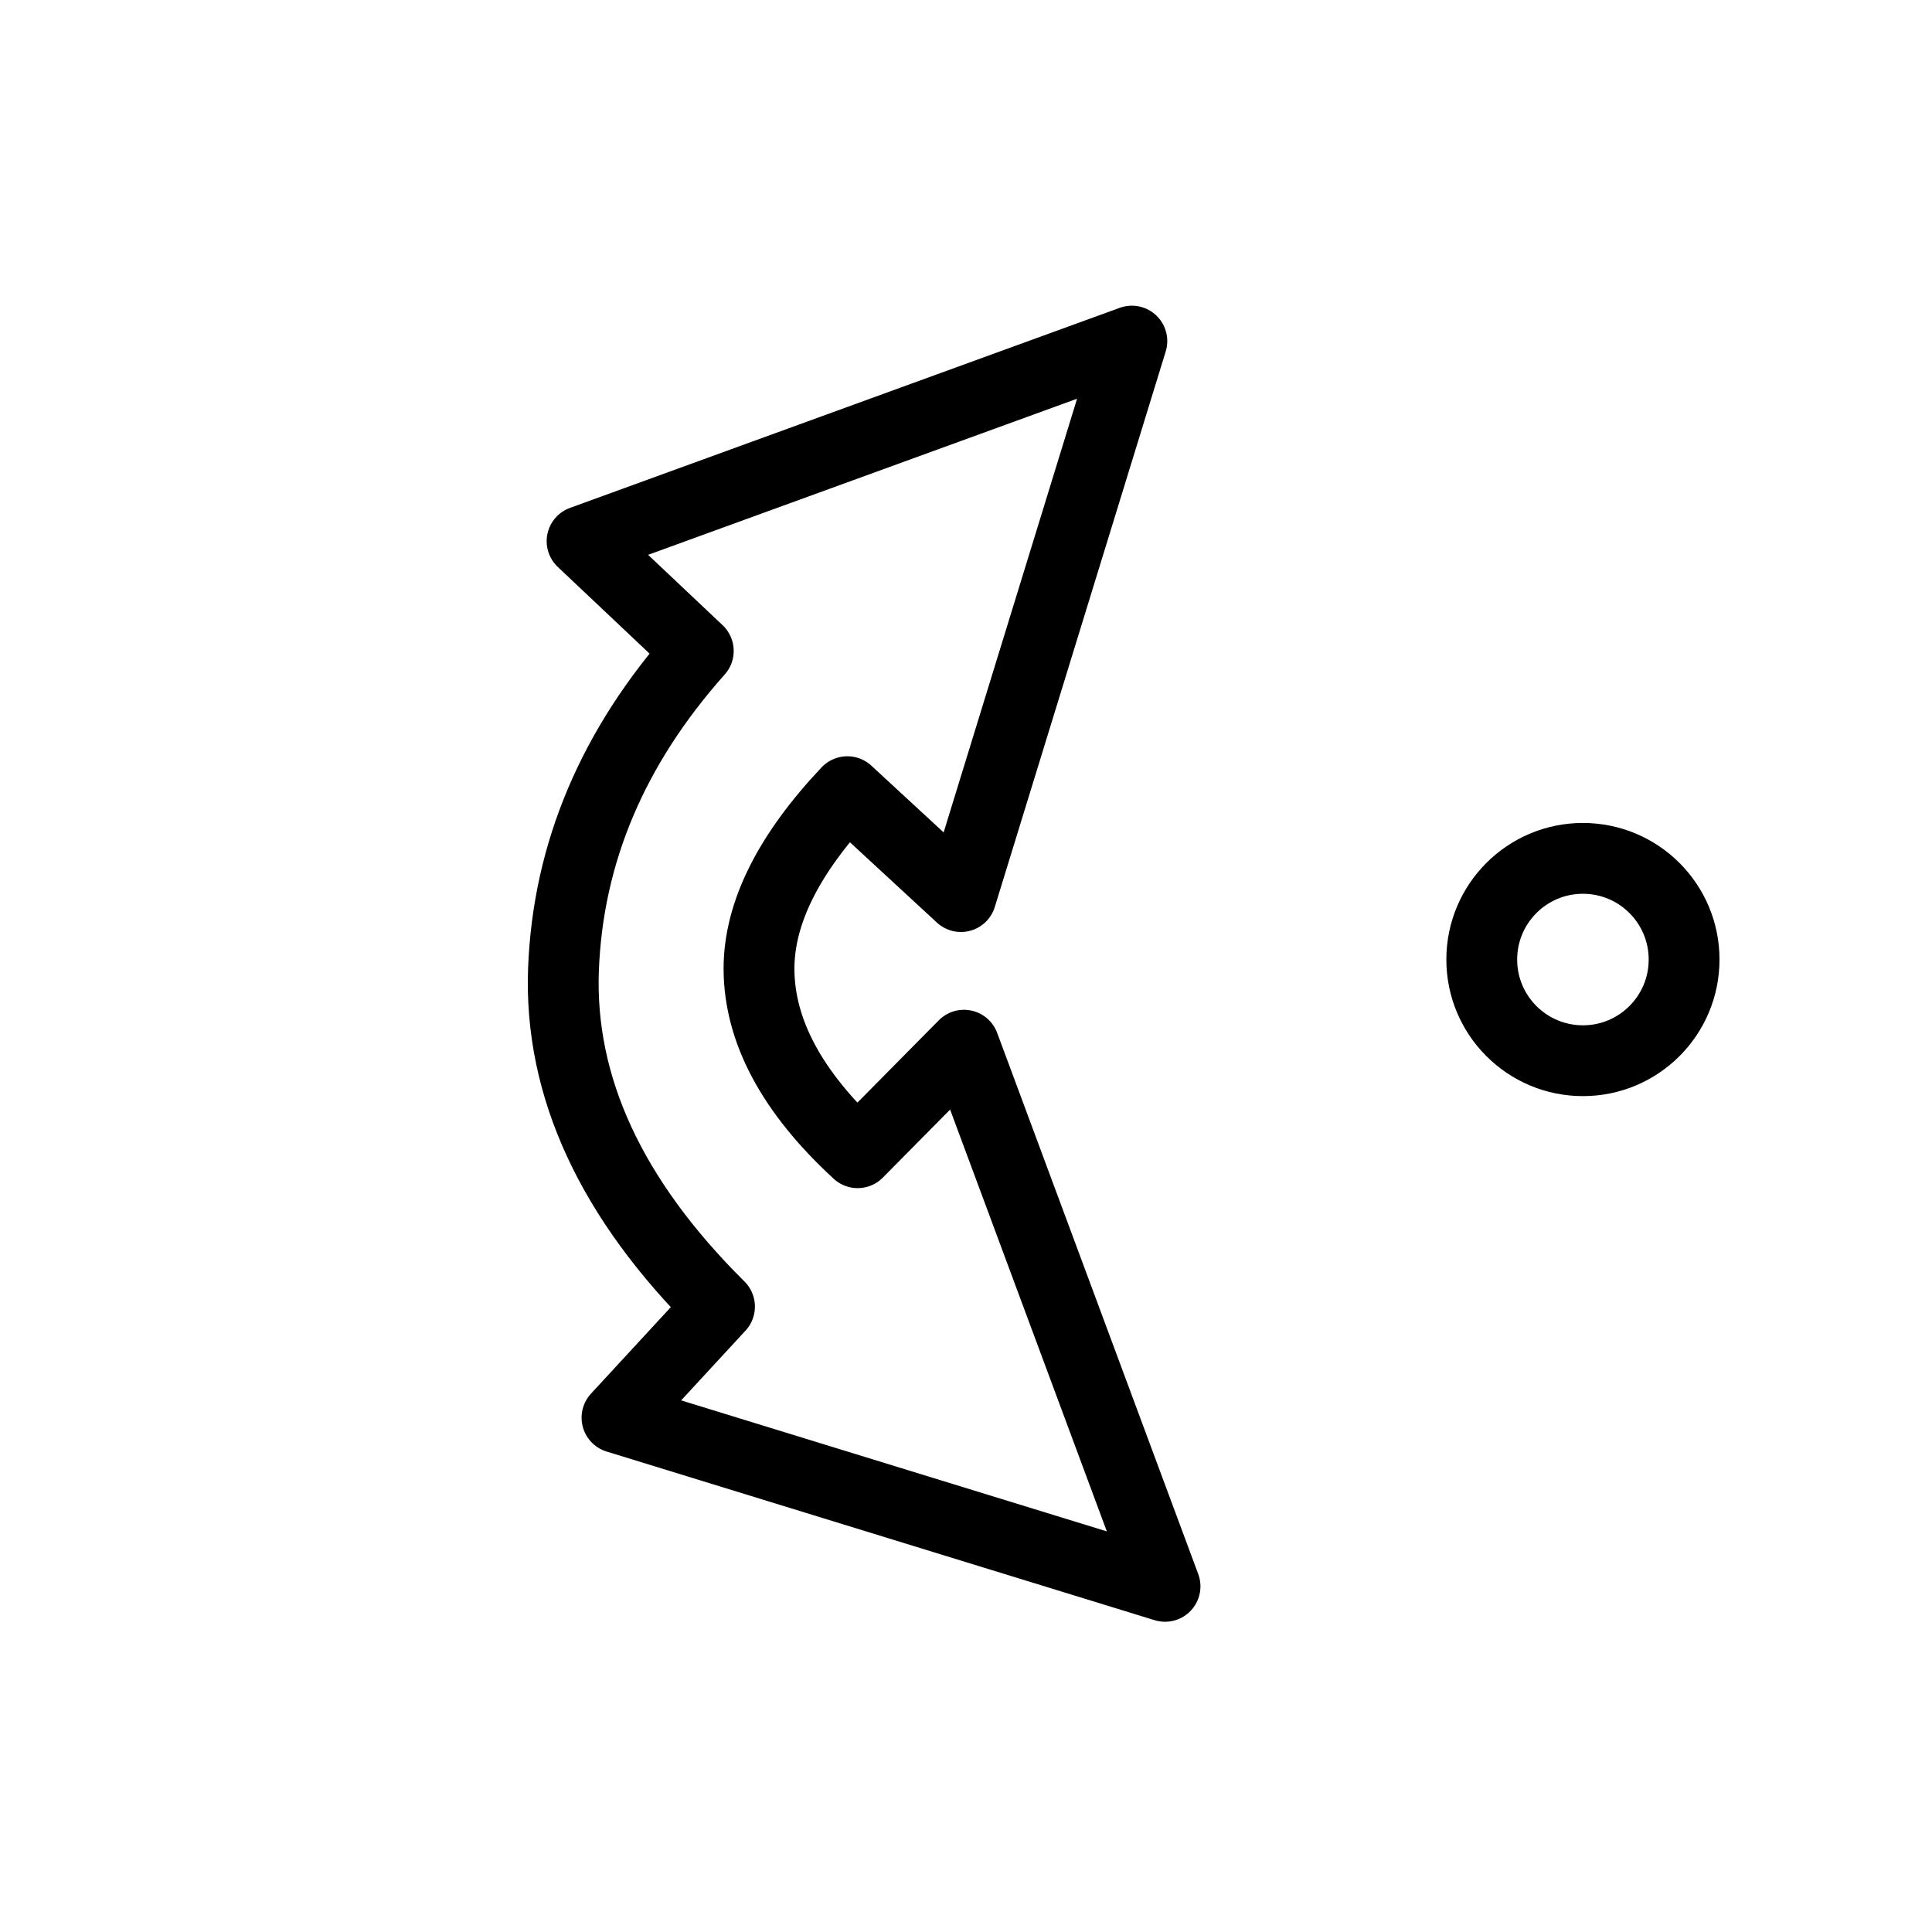
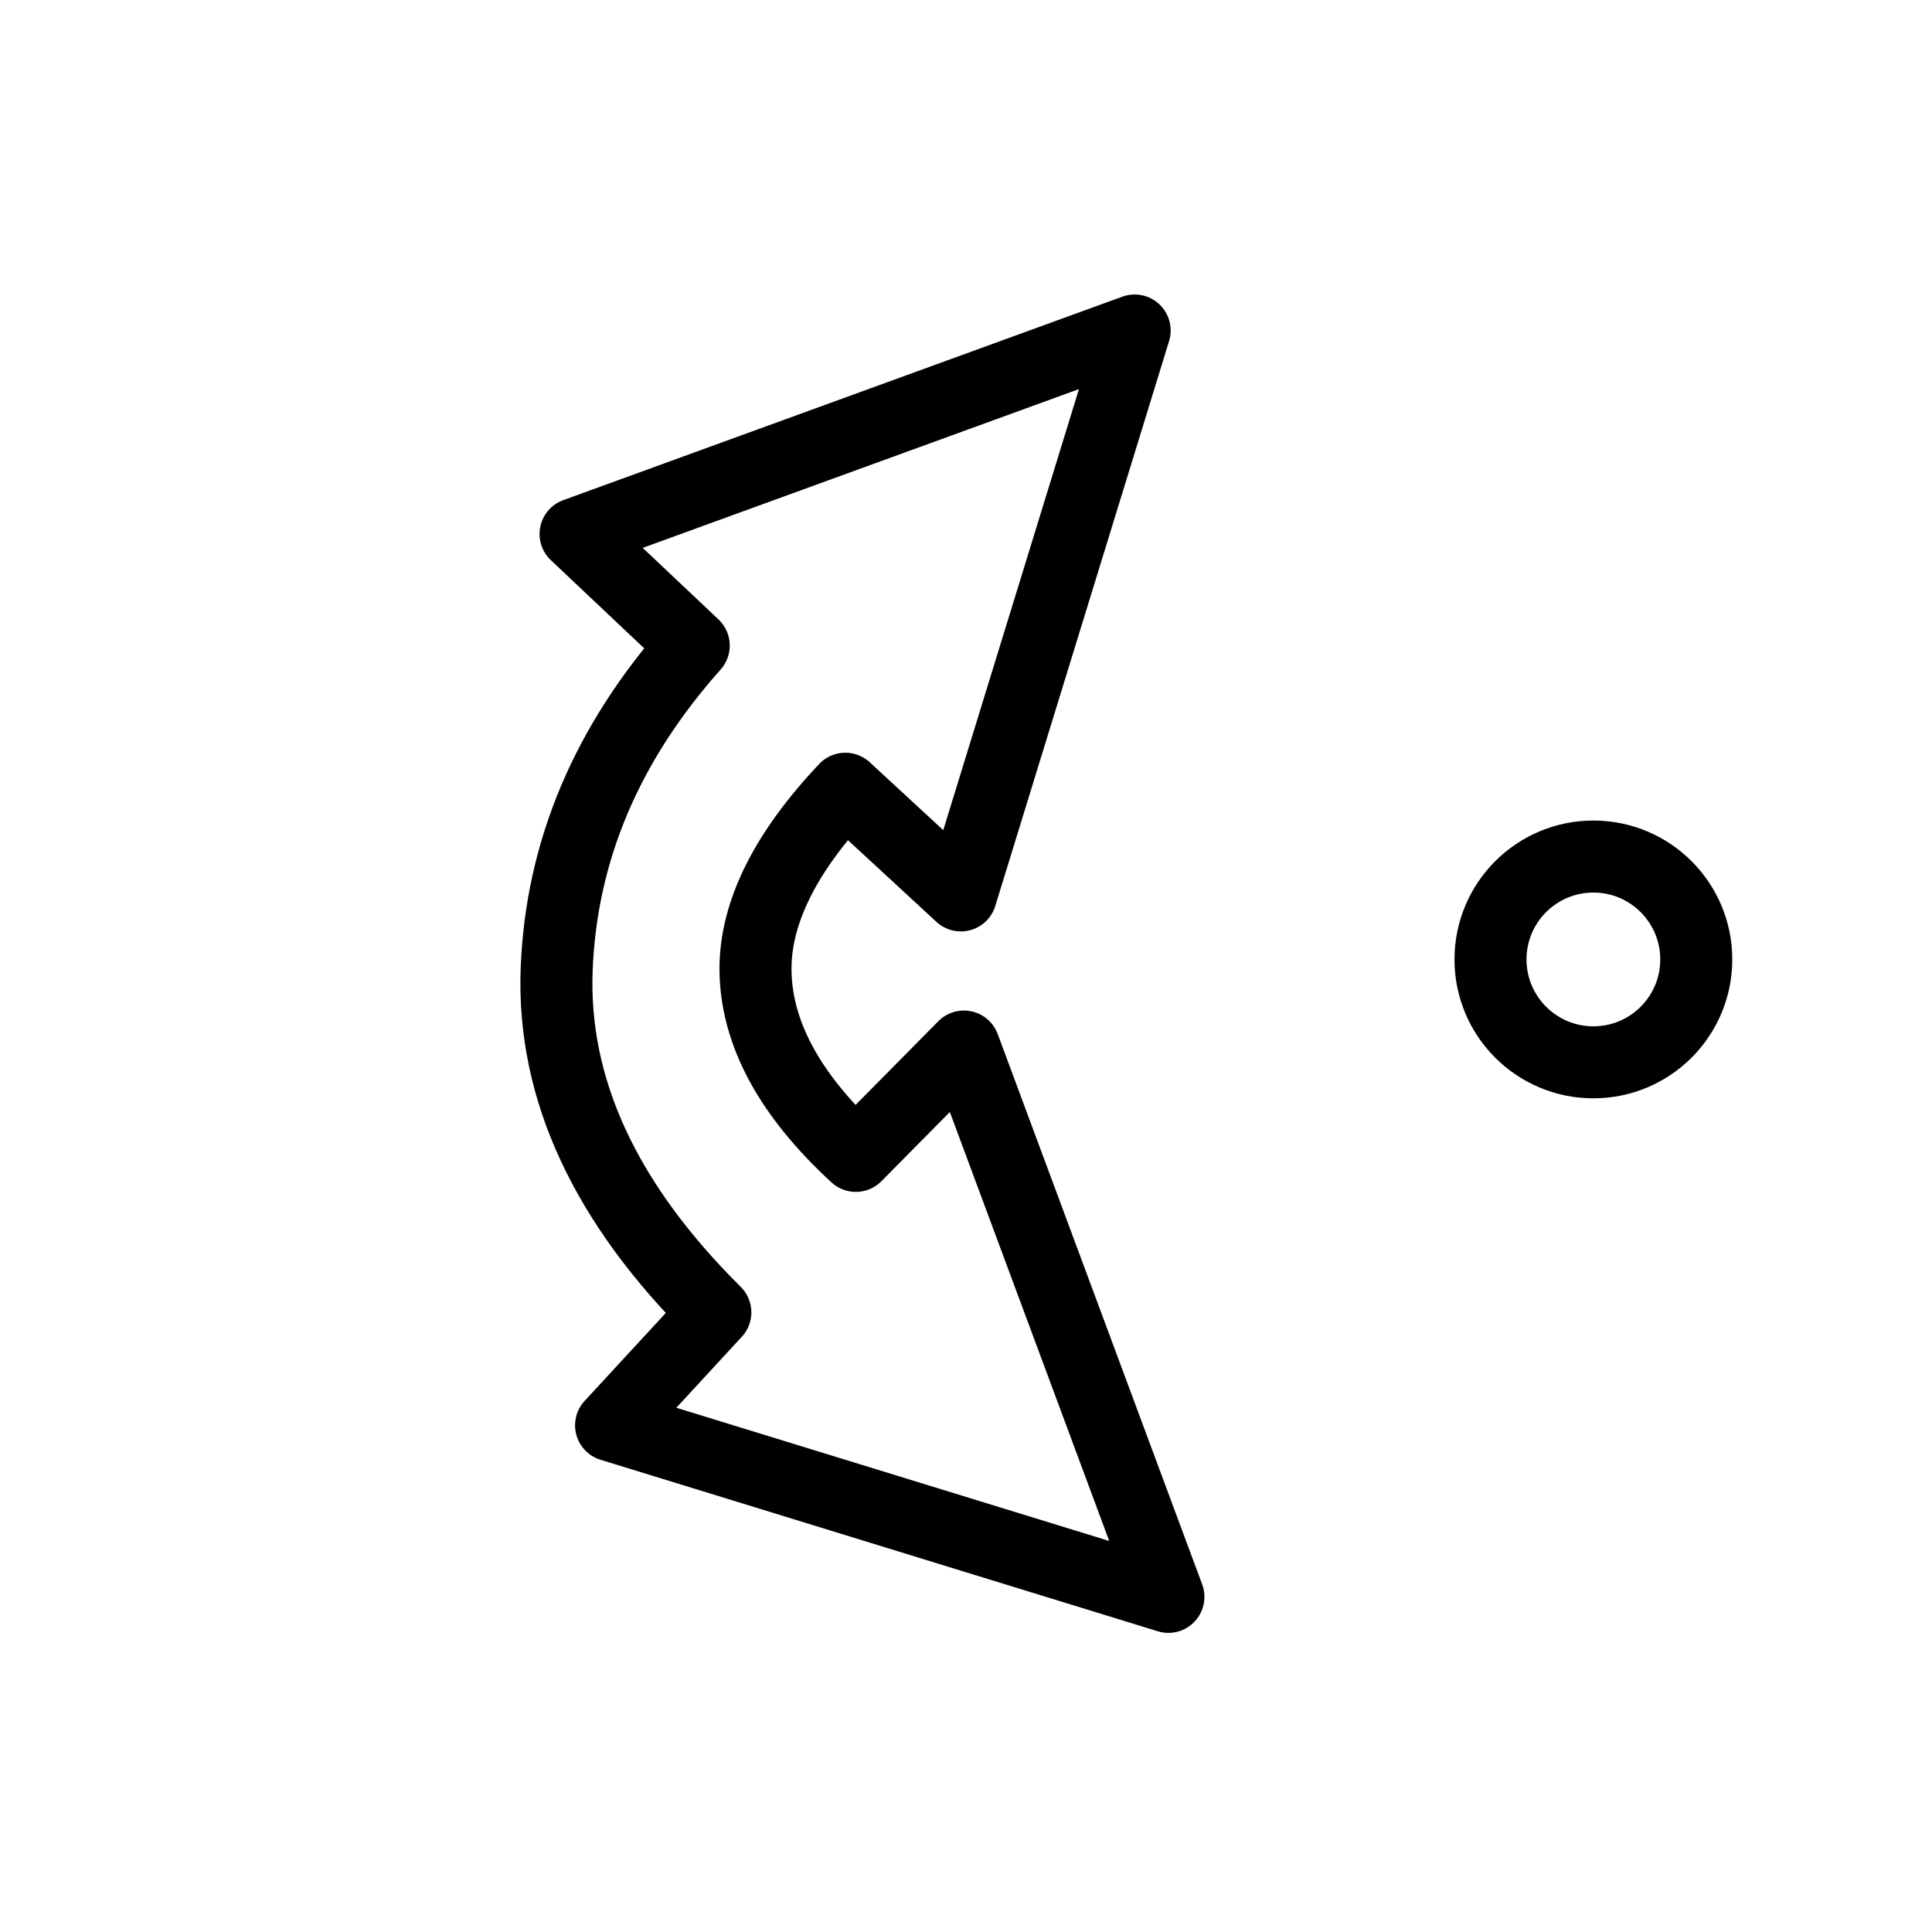
- <svg xmlns="http://www.w3.org/2000/svg" width="100%" height="100%" version="1.1" style="stroke-linecap: round; stroke-linejoin: round; background: rgba(34, 34, 34, 0);" viewBox="-151.492 -198.926 954.818 954.693">
-   <path id="SvgjsPath1701" d="M63.614 202.009L317.766 76.651L318.624 151.351Q431.781 154.108 489.126 219.593Q545.977 284.618 548.735 379.744L627.728 379.744L498.076 638.188L371 380.602L447.417 379.744Q447.418 316.206 419.083 286.154Q387.314 252.668 321.2 253.527L319.483 328.226L63.614 202.009 " style="stroke: rgb(0, 0, 0); stroke-opacity: 1; stroke-width: 35; fill: rgb(255, 255, 255); fill-opacity: 1;" transform="matrix(-0.7270481,-0.6865866,0.6865866,-0.7270481,331.8369,775.6149)" />
-   <circle id="SvgjsCircle1197" r="50" cx="0" cy="0" style="stroke: rgb(0, 0, 0); stroke-opacity: 1; stroke-width: 35; fill: rgb(255, 255, 255); fill-opacity: 1;" transform="matrix(1,0,0,1,630.8097,275.2913)" />
+ <svg xmlns="http://www.w3.org/2000/svg" width="100%" height="100%" version="1.1" style="stroke-linecap: round; stroke-linejoin: round; stroke-miterlimit: 20; " viewBox="-143.535 -190.97 938.905 938.782">
+   <path id="P-c5-5c145f" d="M63.614 202.009L317.766 76.651L318.624 151.351Q431.781 154.108 489.126 219.593Q545.977 284.618 548.735 379.744L627.728 379.744L498.076 638.188L371 380.602L447.417 379.744Q447.418 316.206 419.083 286.154Q387.314 252.668 321.2 253.527L319.483 328.226L63.614 202.009 " style="stroke: rgb(0, 0, 0); stroke-opacity: 1; stroke-width: 35; fill: rgb(255, 255, 255); fill-opacity: 1;" transform="matrix(-0.7270481,-0.6865866,0.6865866,-0.7270481,331.8369,775.6149)" />
+   <circle id="C-07-53afa2" r="50" cx="0" cy="0" style="stroke: rgb(0, 0, 0); stroke-opacity: 1; stroke-width: 35; fill: rgb(255, 255, 255); fill-opacity: 1;" transform="matrix(1,0,0,1,630.8097,275.2913)" />
+   <defs id="SvgjsDefs15237" />
+   <circle id="C-a0-8c19ff" r="4.423" cx="0" cy="0" style="stroke: rgb(255, 255, 255); stroke-opacity: 0; stroke-width: 1; fill: rgb(255, 0, 0); fill-opacity: 0;" transform="matrix(1,0,0,1,632.4037,273.4508)" />
</svg>
